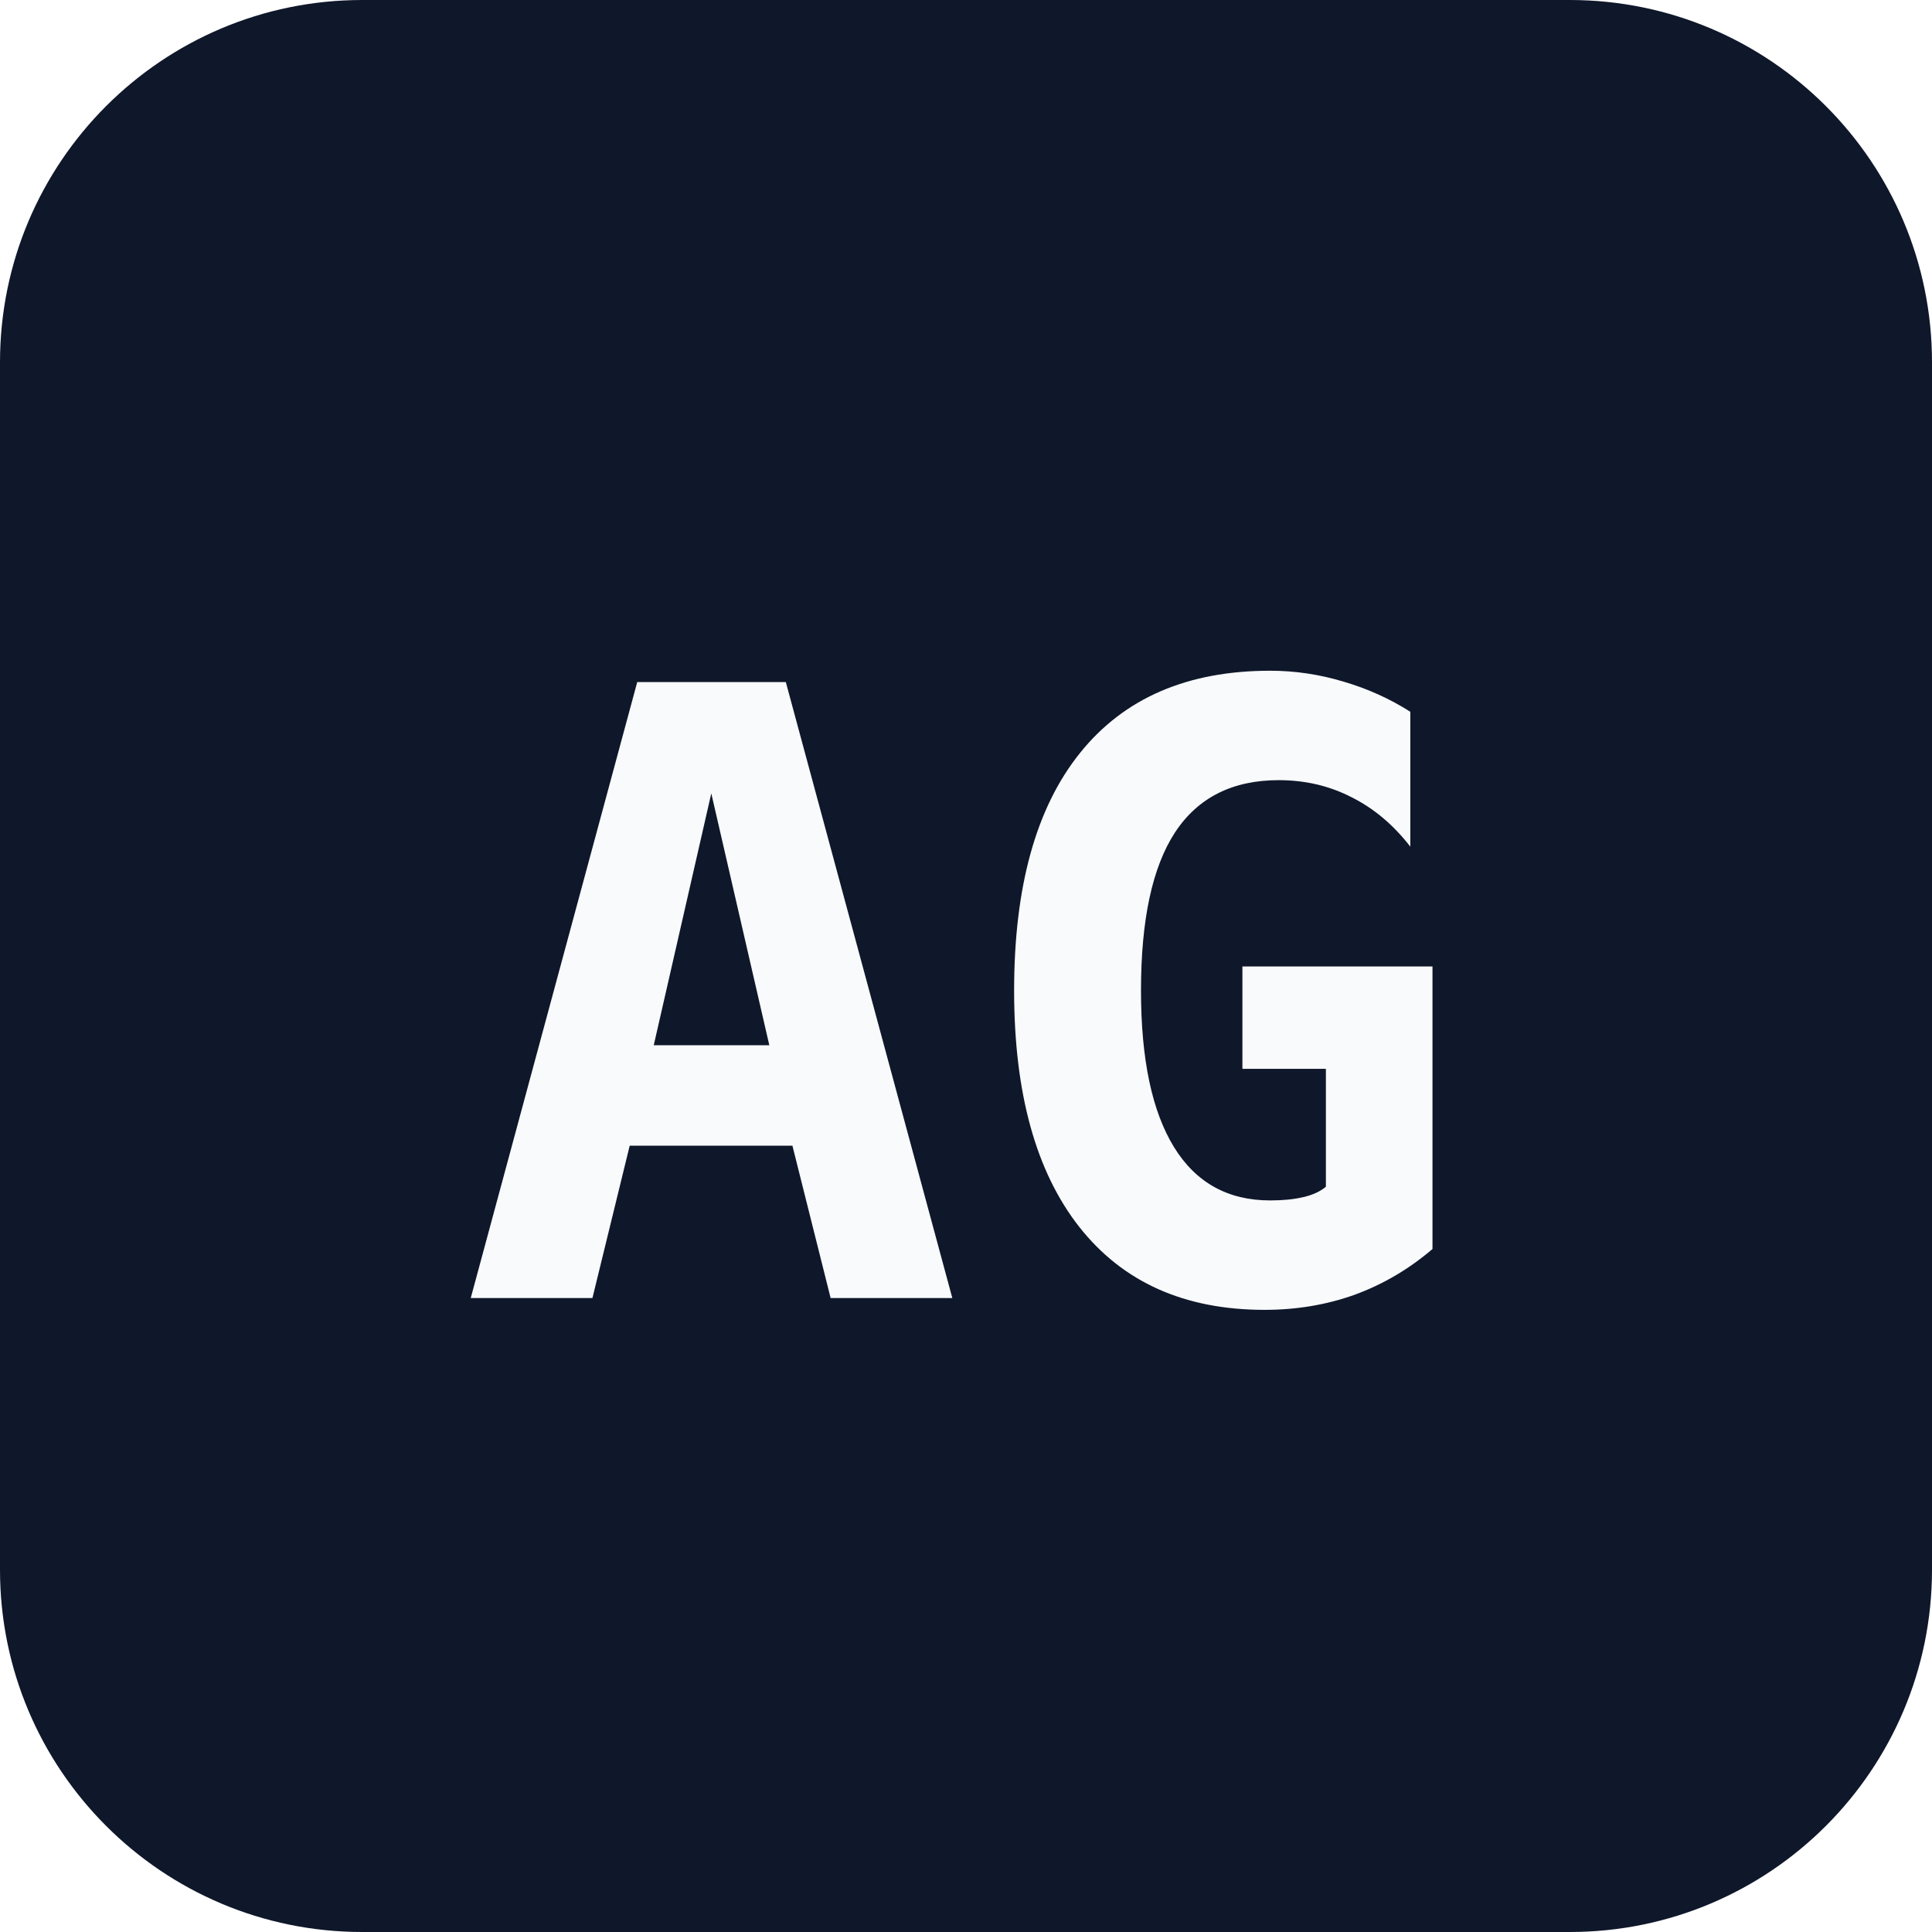
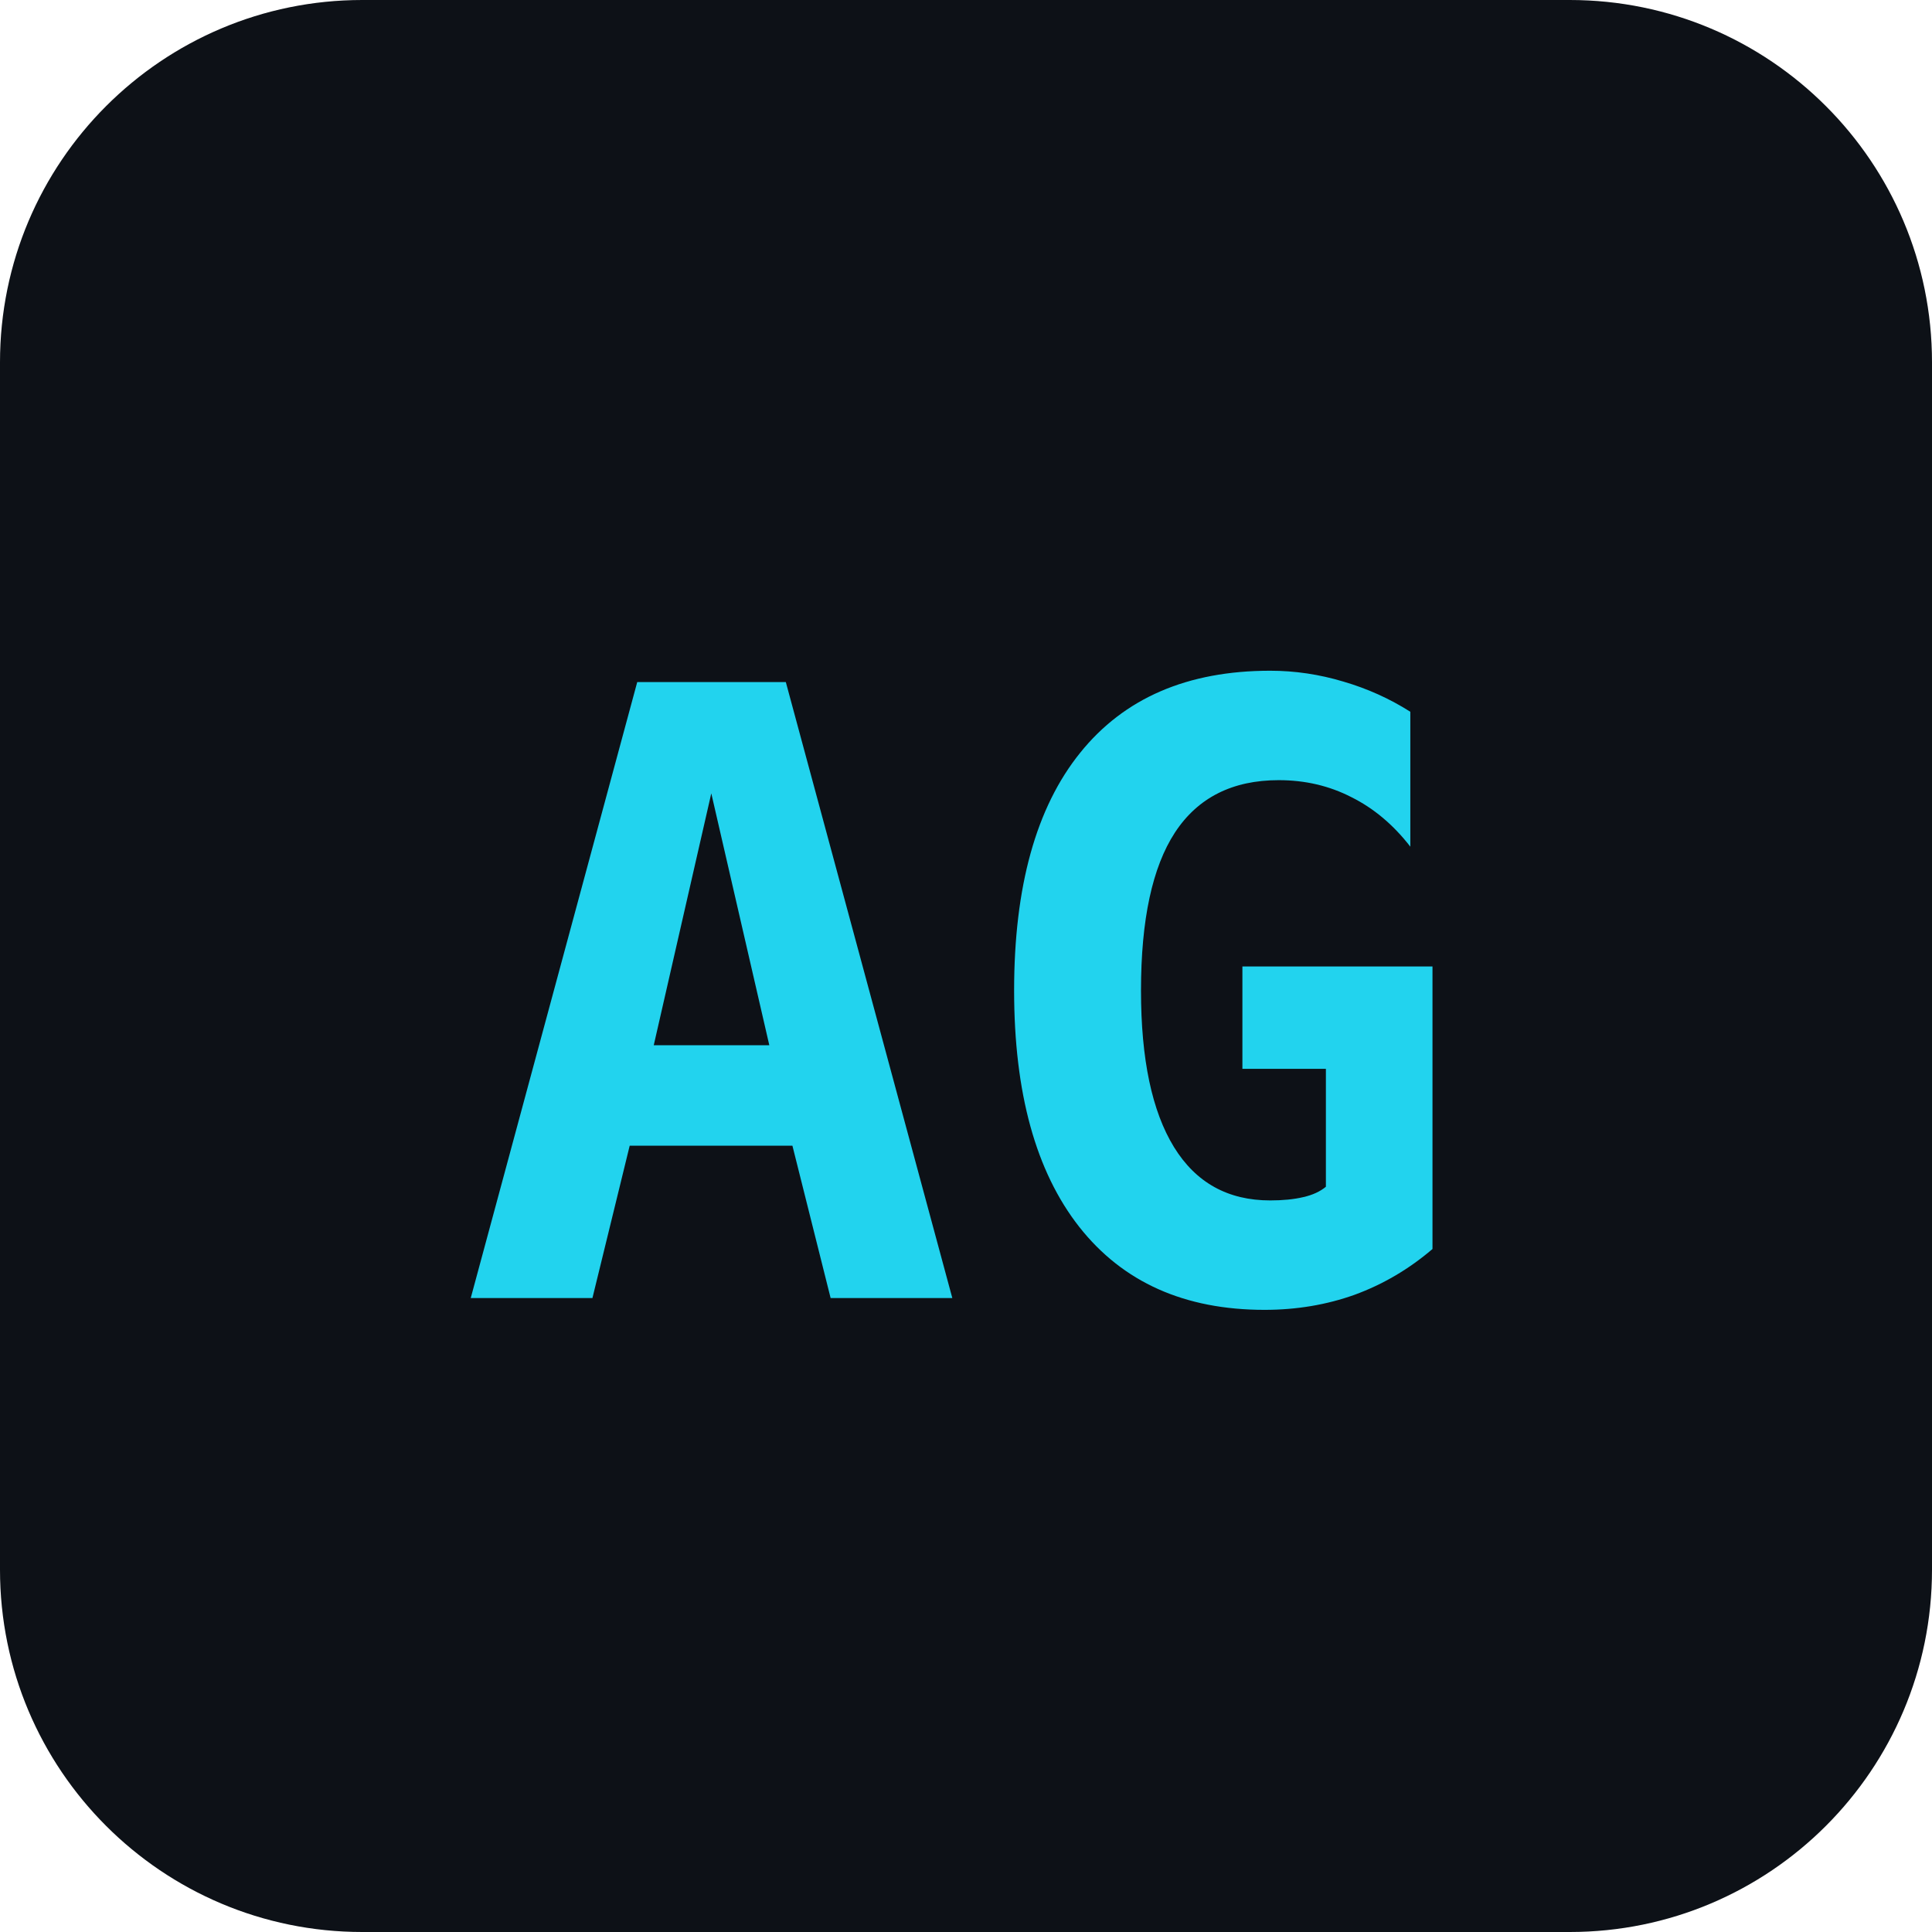
<svg xmlns="http://www.w3.org/2000/svg" viewBox="0 0 64 64">
-   <rect width="64" height="64" rx="12" fill="#0f172a" />
-   <text x="32" y="43" font-family="ui-monospace,Menlo,Consolas,monospace" font-size="28" font-weight="700" text-anchor="middle" fill="#f8fafc">AG</text>
+   <rect width="64" height="64" rx="12" fill="#0d1117" />
+   <text x="32" y="43" font-family="ui-monospace,Menlo,Consolas,monospace" font-size="28" font-weight="700" text-anchor="middle" fill="#22d3ee">AG</text>
</svg>
